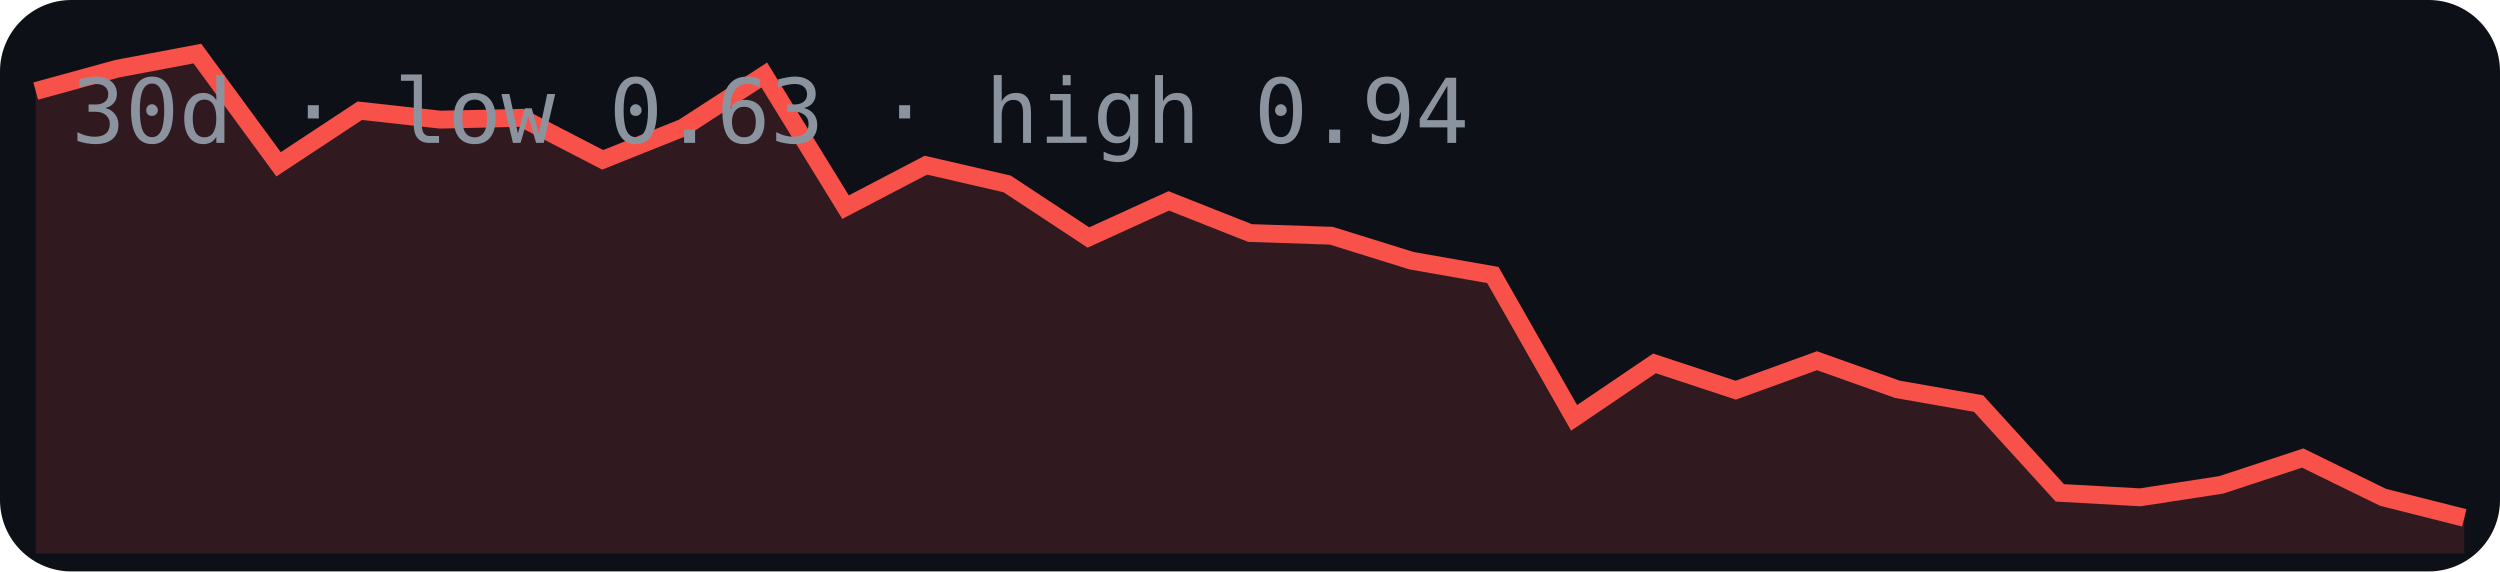
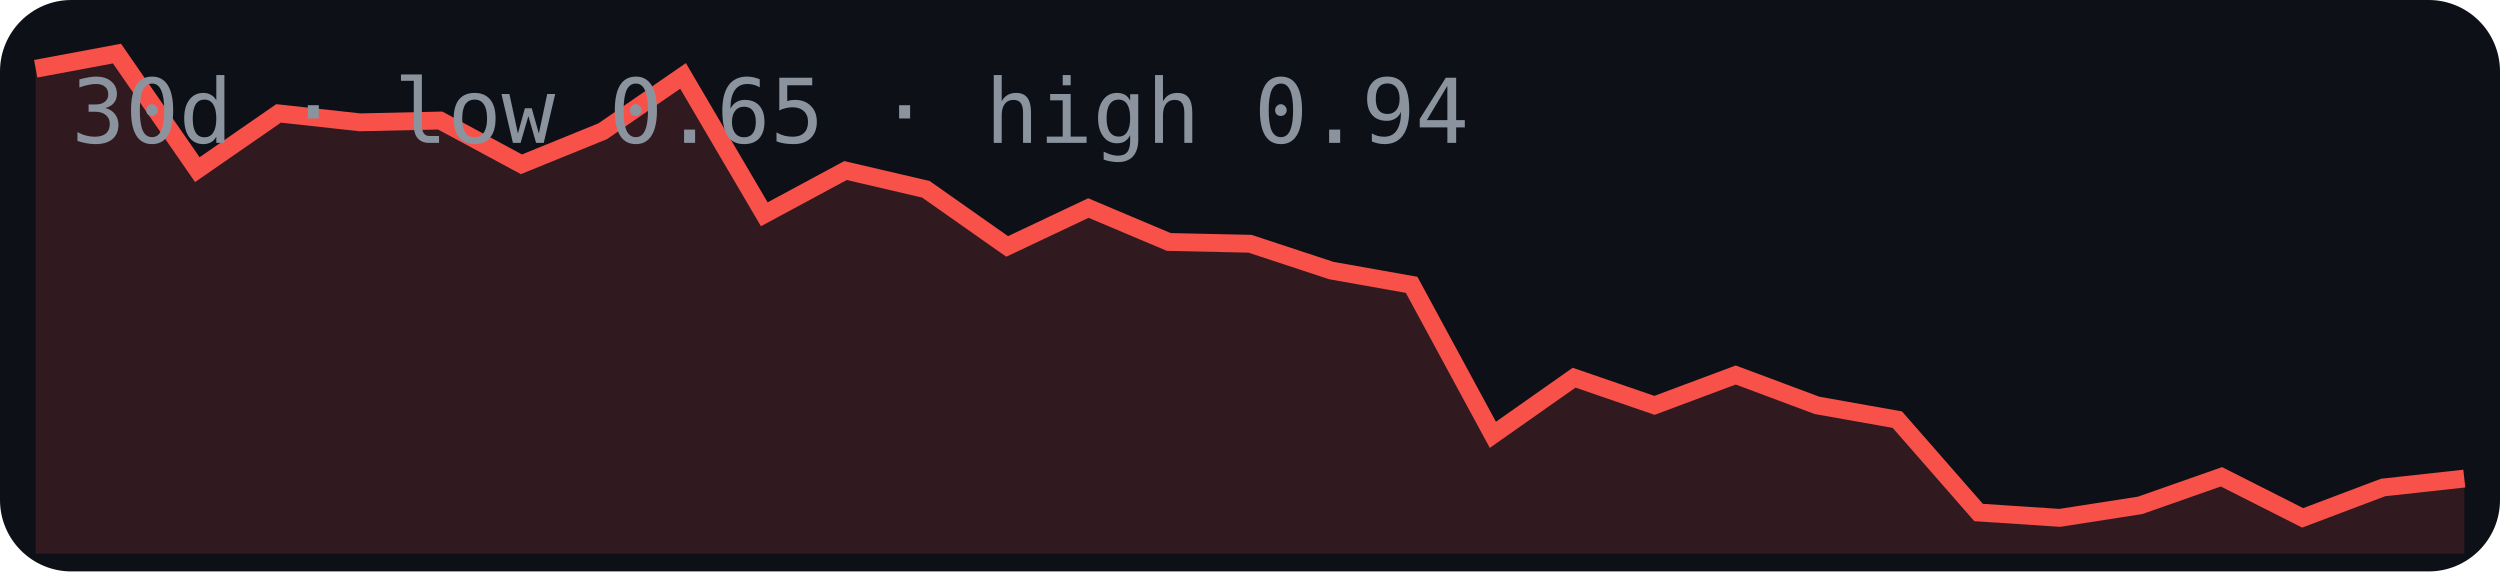
<svg xmlns="http://www.w3.org/2000/svg" width="280" height="64" viewBox="0 0 280 64">
  <rect width="280" height="64" rx="8" fill="#0d1117" />
-   <polygon points="4,62 4.0,10.2 13.1,7.7 22.1,6.0 31.2,18.4 40.3,12.4 49.3,13.4 58.4,13.2 67.5,17.9 76.5,14.3 85.6,8.4 94.7,23.2 103.7,18.5 112.8,20.6 121.9,26.6 130.9,22.5 140.0,26.1 149.1,26.4 158.1,29.2 167.2,30.8 176.3,46.8 185.3,40.7 194.4,43.7 203.5,40.4 212.5,43.6 221.6,45.2 230.7,55.2 239.7,55.7 248.8,54.3 257.9,51.3 266.9,55.7 276.0,58.0 276,62" fill="#f85149" opacity="0.15" />
-   <polyline points="4.0,10.2 13.1,7.7 22.1,6.0 31.2,18.4 40.3,12.4 49.3,13.4 58.4,13.2 67.5,17.9 76.5,14.3 85.6,8.4 94.7,23.2 103.7,18.5 112.8,20.6 121.9,26.6 130.9,22.5 140.0,26.1 149.1,26.4 158.1,29.2 167.2,30.8 176.3,46.8 185.3,40.7 194.4,43.7 203.5,40.4 212.5,43.6 221.6,45.2 230.7,55.2 239.7,55.7 248.8,54.3 257.9,51.3 266.9,55.7 276.0,58.0" fill="none" stroke="#f85149" stroke-width="2" />
-   <text x="8" y="16" font-family="monospace" font-size="10" fill="#8b949e">30d · low 0.63 · high 0.94</text>
+   <polygon points="4,62 4.0,7.7 13.1,6.0 22.1,19.0 31.2,12.7 40.3,13.7 49.3,13.5 58.4,18.4 67.5,14.7 76.5,8.5 85.6,24.0 94.7,19.1 103.7,21.2 112.8,27.6 121.9,23.3 130.9,27.1 140.0,27.3 149.1,30.3 158.1,31.9 167.2,48.7 176.3,42.3 185.3,45.4 194.4,42.0 203.5,45.4 212.5,47.0 221.6,57.4 230.7,58.0 239.7,56.6 248.8,53.4 257.9,58.0 266.9,54.6 276.0,53.6 276,62" fill="#f85149" opacity="0.15" />
+   <polyline points="4.0,7.7 13.1,6.0 22.1,19.0 31.2,12.7 40.3,13.7 49.3,13.5 58.4,18.4 67.5,14.7 76.5,8.5 85.6,24.0 94.7,19.1 103.7,21.2 112.8,27.6 121.9,23.3 130.9,27.1 140.0,27.3 149.1,30.3 158.1,31.9 167.2,48.7 176.3,42.3 185.3,45.4 194.4,42.0 203.5,45.4 212.5,47.0 221.6,57.4 230.7,58.0 239.7,56.6 248.8,53.4 257.9,58.0 266.9,54.6 276.0,53.6" fill="none" stroke="#f85149" stroke-width="2" />
+   <text x="8" y="16" font-family="monospace" font-size="10" fill="#8b949e">30d · low 0.65 · high 0.94</text>
</svg>
